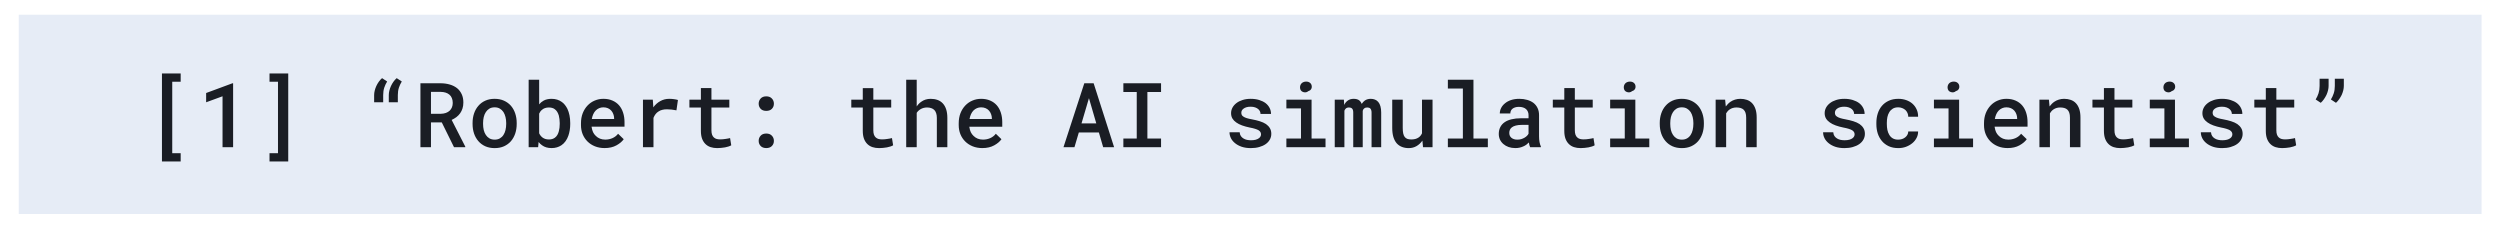
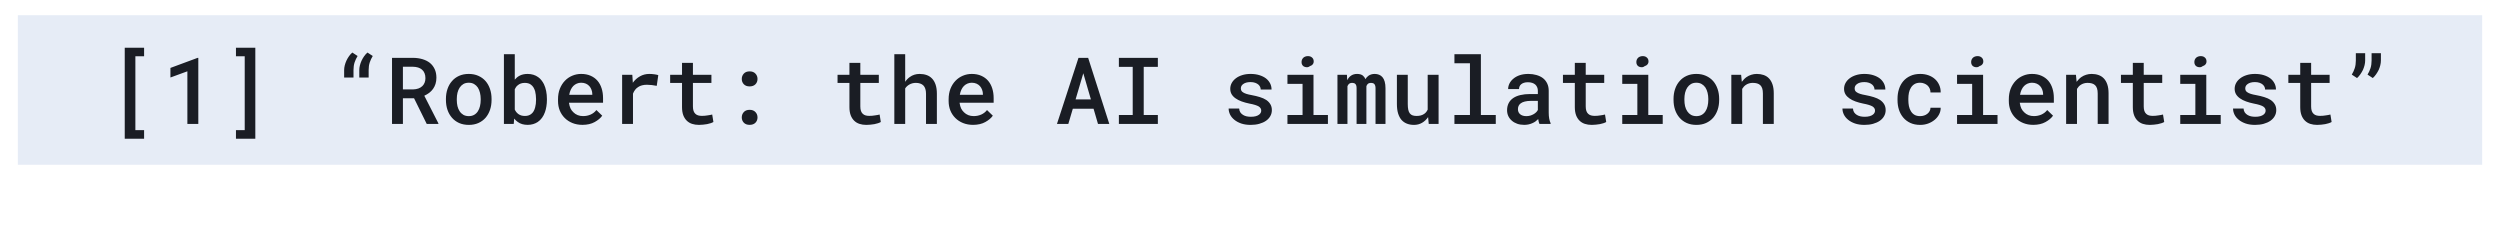
- <svg xmlns="http://www.w3.org/2000/svg" version="1.1" viewBox="0.0 0.0 1074.698 100.0" fill="none" stroke="none" stroke-linecap="square" stroke-miterlimit="10">
+ <svg xmlns="http://www.w3.org/2000/svg" version="1.1" viewBox="0.0 0.0 1039.31 100.0" fill="none" stroke="none" stroke-linecap="square" stroke-miterlimit="10">
  <clipPath id="p.0">
-     <path d="m0 0l1074.698 0l0 100.0l-1074.698 0l0 -100.0z" clip-rule="nonzero" />
+     <path d="m0 0l1039.31 0l0 100.0l-1039.31 0l0 -100.0z" clip-rule="nonzero" />
  </clipPath>
  <g clip-path="url(#p.0)">
-     <path fill="#000000" fill-opacity="0.0" d="m0 0l1074.698 0l0 100.0l-1074.698 0z" fill-rule="evenodd" />
-     <path fill="#e6ecf6" d="m8.066 6.325l1058.709 0l0 85.669l-1058.709 0z" fill-rule="evenodd" />
-     <path fill="#1a1d24" d="m77.668 35.139l0 -3.547l-8.047 0l0 37.828l8.047 0l0 -3.562l-3.625 0l0 -30.719l3.625 0zm22.541 28.141l0 -27.484l-0.281 0l-11.312 4.188l0 3.984l7.047 -2.578l0 21.891l4.547 0zm15.651 -31.688l0 3.547l3.641 0l0 30.719l-3.641 0l0 3.562l8.047 0l0 -37.828l-8.047 0zm44.973 9.281l0 3.094l3.891 0l0 -3.125q0 -1.734 0.453 -3.141q0.469 -1.406 1.25 -2.672l-2.188 -1.438q-0.781 0.656 -1.391 1.531q-0.609 0.859 -1.062 1.828q-0.453 0.984 -0.703 2.0q-0.25 1.0 -0.25 1.922zm6.297 0l0 3.094l3.891 0l0 -3.125q0 -1.734 0.453 -3.141q0.469 -1.406 1.25 -2.672l-2.188 -1.438q-0.781 0.656 -1.391 1.531q-0.609 0.859 -1.062 1.828q-0.453 0.984 -0.703 2.0q-0.25 1.0 -0.25 1.922zm22.776 11.734l5.266 10.672l4.844 0l0 -0.25l-5.859 -11.484q1.125 -0.516 2.047 -1.203q0.922 -0.703 1.594 -1.641q0.656 -0.922 1.016 -2.062q0.375 -1.156 0.375 -2.578q0 -2.047 -0.719 -3.578q-0.719 -1.547 -2.0 -2.594q-1.297 -1.016 -3.094 -1.547q-1.797 -0.531 -3.922 -0.547l-8.719 0l0 27.484l4.531 0l0 -10.672l4.641 0zm-4.641 -3.688l0 -9.422l4.188 0q1.172 0.016 2.109 0.312q0.938 0.297 1.609 0.859q0.719 0.594 1.078 1.5q0.375 0.891 0.375 2.078q0 1.062 -0.344 1.891q-0.344 0.828 -0.938 1.406q-0.688 0.656 -1.656 1.0q-0.969 0.344 -2.188 0.375l-4.234 0zm17.885 3.953l0 0.406q0 2.25 0.641 4.141q0.641 1.875 1.875 3.281q1.203 1.391 2.969 2.188q1.781 0.781 4.031 0.781q2.219 0 3.984 -0.781q1.766 -0.797 2.984 -2.188q1.203 -1.406 1.844 -3.281q0.641 -1.891 0.641 -4.141l0 -0.406q0 -2.219 -0.641 -4.109q-0.641 -1.906 -1.844 -3.297q-1.234 -1.406 -3.0 -2.188q-1.766 -0.797 -4.0 -0.797q-2.25 0 -4.016 0.797q-1.75 0.781 -2.953 2.188q-1.234 1.391 -1.875 3.297q-0.641 1.891 -0.641 4.109zm4.516 0.406l0 -0.406q0 -1.328 0.281 -2.547q0.297 -1.234 0.922 -2.172q0.609 -0.922 1.531 -1.469q0.938 -0.547 2.234 -0.547q1.297 0 2.219 0.547q0.938 0.547 1.562 1.469q0.594 0.938 0.891 2.172q0.297 1.219 0.297 2.547l0 0.406q0 1.375 -0.297 2.609q-0.281 1.219 -0.891 2.141q-0.594 0.922 -1.547 1.469q-0.938 0.531 -2.203 0.531q-1.297 0 -2.25 -0.531q-0.938 -0.547 -1.547 -1.469q-0.625 -0.922 -0.922 -2.141q-0.281 -1.234 -0.281 -2.609zm37.463 0l0 -0.406q0 -1.734 -0.312 -3.281q-0.312 -1.547 -0.906 -2.812q-0.453 -0.906 -1.062 -1.672q-0.594 -0.766 -1.344 -1.281q-0.891 -0.656 -2.0 -1.0q-1.094 -0.344 -2.422 -0.344q-1.0 0 -1.859 0.203q-0.859 0.188 -1.562 0.594q-0.547 0.297 -1.031 0.703q-0.469 0.391 -0.859 0.875l0 -10.578l-4.516 0l0 29.0l4.078 0l0.203 -2.234q0.344 0.422 0.703 0.781q0.375 0.344 0.797 0.641q0.812 0.594 1.828 0.891q1.016 0.297 2.266 0.297q1.219 0 2.266 -0.312q1.047 -0.312 1.906 -0.875q1.047 -0.703 1.797 -1.75q0.766 -1.062 1.219 -2.359q0.391 -1.094 0.594 -2.375q0.219 -1.297 0.219 -2.703zm-4.516 -0.406l0 0.406q0 0.844 -0.094 1.641q-0.094 0.797 -0.281 1.469q-0.219 0.906 -0.656 1.641q-0.422 0.719 -1.078 1.188q-0.484 0.344 -1.109 0.547q-0.625 0.188 -1.406 0.188q-0.844 0 -1.531 -0.203q-0.688 -0.219 -1.219 -0.609q-0.469 -0.359 -0.844 -0.812q-0.359 -0.469 -0.625 -1.031l0 -8.453q0.219 -0.5 0.531 -0.922q0.312 -0.422 0.719 -0.734q0.547 -0.484 1.281 -0.734q0.734 -0.25 1.656 -0.25q0.75 0 1.359 0.172q0.609 0.156 1.078 0.5q0.719 0.5 1.141 1.203q0.422 0.703 0.688 1.578q0.188 0.719 0.281 1.547q0.109 0.812 0.109 1.672zm19.291 10.781q2.984 0 5.094 -1.172q2.109 -1.172 3.125 -2.641l-2.422 -2.344q-0.938 1.219 -2.391 1.875q-1.453 0.641 -3.141 0.641q-1.219 0 -2.25 -0.406q-1.031 -0.422 -1.781 -1.172q-0.766 -0.719 -1.203 -1.625q-0.422 -0.906 -0.625 -2.25l0 -0.094l14.156 0l0 -1.953q0 -2.188 -0.594 -4.031q-0.578 -1.844 -1.734 -3.188q-1.156 -1.328 -2.859 -2.062q-1.688 -0.75 -3.906 -0.75q-1.969 0 -3.719 0.75q-1.75 0.734 -3.062 2.109q-1.328 1.391 -2.094 3.328q-0.75 1.938 -0.75 4.344l0 0.766q0 2.094 0.719 3.906q0.734 1.797 2.078 3.125q1.344 1.344 3.219 2.094q1.875 0.75 4.141 0.75zm-0.547 -17.516q1.141 0 2.0 0.391q0.859 0.391 1.422 1.031q0.578 0.656 0.891 1.531q0.328 0.875 0.328 1.766l0 0.297l-9.594 0q0.203 -1.156 0.625 -2.078q0.438 -0.938 1.078 -1.594q0.656 -0.641 1.469 -0.984q0.828 -0.359 1.781 -0.359zm28.338 -3.656q-2.109 0 -3.859 0.984q-1.75 0.969 -3.0 2.688l-0.016 -0.469l-0.188 -2.828l-4.234 0l0 20.422l4.516 0l0 -12.609q0.359 -0.906 0.891 -1.594q0.531 -0.703 1.281 -1.156q0.703 -0.484 1.609 -0.703q0.906 -0.234 2.031 -0.234q1.0 0 2.016 0.125q1.016 0.109 2.047 0.328l0.641 -4.453q-0.578 -0.203 -1.609 -0.344q-1.031 -0.156 -2.125 -0.156zm18.135 -4.609l-4.531 0l0 4.984l-4.938 0l0 3.375l4.938 0l0 10.047q0 1.953 0.516 3.359q0.531 1.391 1.453 2.281q0.922 0.906 2.203 1.328q1.297 0.422 2.859 0.422q0.844 0 1.703 -0.094q0.859 -0.078 1.656 -0.219q0.781 -0.156 1.469 -0.375q0.688 -0.219 1.188 -0.516l-0.5 -3.109q-0.328 0.078 -0.828 0.188q-0.5 0.094 -1.078 0.172q-0.578 0.094 -1.203 0.156q-0.625 0.047 -1.203 0.047q-0.812 0 -1.5 -0.188q-0.672 -0.188 -1.156 -0.641q-0.5 -0.438 -0.781 -1.203q-0.266 -0.766 -0.266 -1.891l0 -9.766l7.688 0l0 -3.375l-7.688 0l0 -4.984zm20.307 22.688q0 1.297 0.859 2.203q0.859 0.891 2.406 0.891q1.531 0 2.406 -0.875q0.875 -0.891 0.875 -2.219q0 -1.328 -0.875 -2.234q-0.859 -0.922 -2.406 -0.922q-1.578 0 -2.422 0.938q-0.844 0.922 -0.844 2.219zm0 -15.984q0 1.297 0.859 2.203q0.859 0.891 2.406 0.891q1.531 0 2.406 -0.875q0.875 -0.891 0.875 -2.219q0 -1.328 -0.875 -2.234q-0.859 -0.922 -2.406 -0.922q-1.578 0 -2.422 0.938q-0.844 0.922 -0.844 2.219zm49.286 -6.703l-4.531 0l0 4.984l-4.938 0l0 3.375l4.938 0l0 10.047q0 1.953 0.516 3.359q0.531 1.391 1.453 2.281q0.922 0.906 2.203 1.328q1.297 0.422 2.859 0.422q0.844 0 1.703 -0.094q0.859 -0.078 1.656 -0.219q0.781 -0.156 1.469 -0.375q0.688 -0.219 1.188 -0.516l-0.5 -3.109q-0.328 0.078 -0.828 0.188q-0.5 0.094 -1.078 0.172q-0.578 0.094 -1.203 0.156q-0.625 0.047 -1.203 0.047q-0.812 0 -1.5 -0.188q-0.672 -0.188 -1.156 -0.641q-0.5 -0.438 -0.781 -1.203q-0.266 -0.766 -0.266 -1.891l0 -9.766l7.688 0l0 -3.375l-7.688 0l0 -4.984zm18.651 7.891l0 -11.484l-4.516 0l0 29.0l4.516 0l0 -14.781q0.312 -0.484 0.734 -0.875q0.438 -0.406 0.922 -0.688q0.594 -0.359 1.297 -0.547q0.703 -0.188 1.5 -0.188q1.016 0 1.797 0.281q0.797 0.266 1.344 0.828q0.516 0.531 0.781 1.391q0.281 0.844 0.281 1.969l0 12.609l4.516 0l0 -12.578q0 -2.156 -0.516 -3.719q-0.516 -1.562 -1.469 -2.562q-0.938 -1.0 -2.266 -1.469q-1.328 -0.469 -2.938 -0.469q-1.156 0 -2.188 0.328q-1.016 0.328 -1.875 0.953q-0.547 0.375 -1.047 0.891q-0.484 0.5 -0.875 1.109zm28.213 17.891q2.984 0 5.094 -1.172q2.109 -1.172 3.125 -2.641l-2.422 -2.344q-0.938 1.219 -2.391 1.875q-1.453 0.641 -3.141 0.641q-1.219 0 -2.25 -0.406q-1.031 -0.422 -1.781 -1.172q-0.766 -0.719 -1.203 -1.625q-0.422 -0.906 -0.625 -2.25l0 -0.094l14.156 0l0 -1.953q0 -2.188 -0.594 -4.031q-0.578 -1.844 -1.734 -3.188q-1.156 -1.328 -2.859 -2.062q-1.688 -0.75 -3.906 -0.75q-1.969 0 -3.719 0.75q-1.75 0.734 -3.062 2.109q-1.328 1.391 -2.094 3.328q-0.75 1.938 -0.75 4.344l0 0.766q0 2.094 0.719 3.906q0.734 1.797 2.078 3.125q1.344 1.344 3.219 2.094q1.875 0.75 4.141 0.75zm-0.547 -17.516q1.141 0 2.0 0.391q0.859 0.391 1.422 1.031q0.578 0.656 0.891 1.531q0.328 0.875 0.328 1.766l0 0.297l-9.594 0q0.203 -1.156 0.625 -2.078q0.438 -0.938 1.078 -1.594q0.656 -0.641 1.469 -0.984q0.828 -0.359 1.781 -0.359zm50.645 10.812l1.844 6.328l4.703 0l-8.797 -27.484l-4.016 0l-8.953 27.484l4.719 0l1.875 -6.328l8.625 0zm-7.469 -3.891l3.203 -10.859l3.156 10.859l-6.359 0zm17.994 -17.266l0 3.766l5.75 0l0 19.984l-5.75 0l0 3.734l16.203 0l0 -3.734l-5.875 0l0 -19.984l5.875 0l0 -3.766l-16.203 0zm59.176 21.953q0 0.484 -0.219 0.891q-0.203 0.406 -0.641 0.75q-0.531 0.422 -1.406 0.672q-0.875 0.234 -2.047 0.234q-0.875 0 -1.734 -0.172q-0.844 -0.188 -1.5 -0.594q-0.672 -0.406 -1.125 -1.047q-0.438 -0.656 -0.5 -1.609l-4.375 0q0 1.266 0.594 2.5q0.609 1.219 1.781 2.172q1.156 0.953 2.859 1.547q1.719 0.578 3.922 0.578q1.984 0 3.594 -0.453q1.625 -0.453 2.797 -1.266q1.156 -0.812 1.781 -1.938q0.641 -1.125 0.641 -2.484q0 -1.406 -0.609 -2.422q-0.594 -1.016 -1.688 -1.781q-1.094 -0.719 -2.656 -1.203q-1.547 -0.484 -3.406 -0.828q-1.344 -0.234 -2.219 -0.516q-0.875 -0.281 -1.375 -0.625q-0.531 -0.312 -0.734 -0.734q-0.203 -0.422 -0.203 -0.953q0 -0.516 0.234 -0.969q0.25 -0.469 0.75 -0.812q0.484 -0.375 1.25 -0.594q0.766 -0.219 1.781 -0.219q1.109 0 1.938 0.297q0.844 0.297 1.375 0.781q0.453 0.422 0.688 0.938q0.234 0.516 0.234 1.078l4.516 0q0 -1.375 -0.609 -2.562q-0.609 -1.188 -1.719 -2.062q-1.141 -0.859 -2.766 -1.359q-1.609 -0.5 -3.656 -0.5q-1.906 0 -3.469 0.5q-1.547 0.484 -2.641 1.328q-1.109 0.844 -1.719 1.969q-0.594 1.125 -0.594 2.375q0 1.297 0.578 2.281q0.594 0.984 1.641 1.703q1.047 0.75 2.516 1.281q1.469 0.531 3.234 0.891q1.422 0.266 2.359 0.562q0.953 0.297 1.531 0.641q0.547 0.375 0.781 0.797q0.234 0.406 0.234 0.938zm10.901 -14.891l0 3.75l6.281 0l0 12.938l-6.281 0l0 3.734l16.828 0l0 -3.734l-6.0 0l0 -16.688l-10.828 0zm5.859 -5.281q0 0.719 0.344 1.25q0.359 0.531 1.047 0.75q0.656 0.203 1.203 0.094q0.547 -0.109 0.938 -0.469q0.797 -0.219 1.203 -0.828q0.422 -0.609 0.297 -1.438q-0.094 -0.812 -0.734 -1.328q-0.625 -0.531 -1.656 -0.531q-0.594 0 -1.078 0.188q-0.484 0.172 -0.828 0.5q-0.344 0.328 -0.547 0.797q-0.188 0.469 -0.188 1.016zm18.869 5.281l-3.938 0l0 20.422l4.156 0l0 -15.688q0.109 -0.281 0.25 -0.5q0.141 -0.234 0.328 -0.406q0.25 -0.25 0.594 -0.359q0.359 -0.125 0.812 -0.125q0.406 0 0.734 0.109q0.344 0.109 0.578 0.359q0.25 0.25 0.375 0.672q0.125 0.422 0.125 1.031l0 14.906l4.078 0l0 -15.156q0 -0.188 0 -0.281q0 -0.109 0 -0.188q0.078 -0.328 0.219 -0.578q0.156 -0.25 0.375 -0.438q0.25 -0.219 0.562 -0.328q0.328 -0.109 0.766 -0.109q0.422 0 0.766 0.109q0.344 0.109 0.594 0.359q0.25 0.266 0.375 0.688q0.141 0.422 0.141 1.031l0 14.891l4.141 0l0 -14.859q0 -1.594 -0.328 -2.734q-0.328 -1.156 -0.938 -1.859q-0.594 -0.688 -1.422 -1.016q-0.812 -0.328 -1.797 -0.328q-0.75 0 -1.391 0.188q-0.625 0.188 -1.141 0.531q-0.391 0.266 -0.734 0.641q-0.344 0.375 -0.609 0.812q-0.188 -0.484 -0.453 -0.844q-0.266 -0.375 -0.594 -0.641q-0.438 -0.344 -1.047 -0.516q-0.609 -0.172 -1.359 -0.172q-1.453 0 -2.484 0.703q-1.031 0.688 -1.609 1.922l-0.125 -2.25zm34.01 20.422l4.094 0l0 -20.422l-4.531 0l0 14.453q-0.266 0.578 -0.641 1.047q-0.375 0.453 -0.875 0.781q-0.578 0.391 -1.359 0.609q-0.766 0.203 -1.75 0.203q-0.938 0 -1.641 -0.234q-0.703 -0.25 -1.156 -0.828q-0.453 -0.578 -0.656 -1.531q-0.203 -0.953 -0.203 -2.359l0 -12.141l-4.516 0l0 12.094q0 2.312 0.5 3.969q0.516 1.641 1.438 2.703q0.953 1.047 2.266 1.547q1.312 0.5 2.891 0.5q1.859 0 3.344 -0.859q1.484 -0.859 2.531 -2.375l0.266 2.844zm10.682 -29.0l0 3.766l6.453 0l0 21.5l-6.453 0l0 3.734l17.188 0l0 -3.734l-6.188 0l0 -25.266l-11.0 0zm35.369 29.0l4.609 0l0 -0.328q-0.375 -0.781 -0.578 -1.891q-0.203 -1.109 -0.203 -2.484l0 -9.078q0 -1.734 -0.641 -3.062q-0.641 -1.328 -1.766 -2.203q-1.141 -0.859 -2.703 -1.297q-1.547 -0.453 -3.344 -0.453q-2.0 0 -3.562 0.516q-1.547 0.516 -2.609 1.406q-1.094 0.875 -1.672 2.016q-0.562 1.125 -0.578 2.344l4.531 0q0 -0.578 0.219 -1.094q0.219 -0.531 0.672 -0.891q0.453 -0.391 1.141 -0.609q0.688 -0.234 1.609 -0.234q1.031 0 1.812 0.25q0.781 0.25 1.328 0.734q0.5 0.469 0.766 1.109q0.281 0.641 0.281 1.438l0 1.375l-3.281 0q-2.203 0 -3.953 0.422q-1.75 0.406 -2.938 1.203q-1.281 0.844 -1.953 2.141q-0.672 1.297 -0.672 2.969q0 1.312 0.516 2.438q0.531 1.109 1.469 1.906q0.922 0.812 2.234 1.281q1.312 0.453 2.906 0.453q0.984 0 1.828 -0.188q0.844 -0.188 1.594 -0.531q0.734 -0.312 1.328 -0.75q0.594 -0.453 1.062 -0.938q0.094 0.578 0.219 1.125q0.125 0.531 0.328 0.906zm-5.5 -3.25q-0.859 0 -1.5 -0.219q-0.641 -0.219 -1.078 -0.594q-0.438 -0.375 -0.672 -0.906q-0.219 -0.547 -0.219 -1.172q0 -0.75 0.266 -1.344q0.281 -0.609 0.844 -1.047q0.656 -0.516 1.719 -0.781q1.078 -0.281 2.547 -0.281l2.906 0l0 3.781q-0.234 0.484 -0.688 0.938q-0.453 0.453 -1.078 0.812q-0.625 0.359 -1.391 0.594q-0.766 0.219 -1.656 0.219zm24.713 -22.156l-4.531 0l0 4.984l-4.938 0l0 3.375l4.938 0l0 10.047q0 1.953 0.516 3.359q0.531 1.391 1.453 2.281q0.922 0.906 2.203 1.328q1.297 0.422 2.859 0.422q0.844 0 1.703 -0.094q0.859 -0.078 1.656 -0.219q0.781 -0.156 1.469 -0.375q0.688 -0.219 1.188 -0.516l-0.5 -3.109q-0.328 0.078 -0.828 0.188q-0.5 0.094 -1.078 0.172q-0.578 0.094 -1.203 0.156q-0.625 0.047 -1.203 0.047q-0.812 0 -1.5 -0.188q-0.672 -0.188 -1.156 -0.641q-0.5 -0.438 -0.781 -1.203q-0.266 -0.766 -0.266 -1.891l0 -9.766l7.688 0l0 -3.375l-7.688 0l0 -4.984zm15.182 4.984l0 3.75l6.281 0l0 12.938l-6.281 0l0 3.734l16.828 0l0 -3.734l-6.0 0l0 -16.688l-10.828 0zm5.859 -5.281q0 0.719 0.344 1.25q0.359 0.531 1.047 0.75q0.656 0.203 1.203 0.094q0.547 -0.109 0.938 -0.469q0.797 -0.219 1.203 -0.828q0.422 -0.609 0.297 -1.438q-0.094 -0.812 -0.734 -1.328q-0.625 -0.531 -1.656 -0.531q-0.594 0 -1.078 0.188q-0.484 0.172 -0.828 0.5q-0.344 0.328 -0.547 0.797q-0.188 0.469 -0.188 1.016zm15.463 15.297l0 0.406q0 2.25 0.641 4.141q0.641 1.875 1.875 3.281q1.203 1.391 2.969 2.188q1.781 0.781 4.031 0.781q2.219 0 3.984 -0.781q1.766 -0.797 2.984 -2.188q1.203 -1.406 1.844 -3.281q0.641 -1.891 0.641 -4.141l0 -0.406q0 -2.219 -0.641 -4.109q-0.641 -1.906 -1.844 -3.297q-1.234 -1.406 -3.0 -2.188q-1.766 -0.797 -4.0 -0.797q-2.25 0 -4.016 0.797q-1.75 0.781 -2.953 2.188q-1.234 1.391 -1.875 3.297q-0.641 1.891 -0.641 4.109zm4.516 0.406l0 -0.406q0 -1.328 0.281 -2.547q0.297 -1.234 0.922 -2.172q0.609 -0.922 1.531 -1.469q0.938 -0.547 2.234 -0.547q1.297 0 2.219 0.547q0.938 0.547 1.562 1.469q0.594 0.938 0.891 2.172q0.297 1.219 0.297 2.547l0 0.406q0 1.375 -0.297 2.609q-0.281 1.219 -0.891 2.141q-0.594 0.922 -1.547 1.469q-0.938 0.531 -2.203 0.531q-1.297 0 -2.25 -0.531q-0.938 -0.547 -1.547 -1.469q-0.625 -0.922 -0.922 -2.141q-0.281 -1.234 -0.281 -2.609zm19.51 10.0l4.516 0l0 -14.578q0.297 -0.5 0.688 -0.938q0.406 -0.438 0.859 -0.734q0.578 -0.391 1.297 -0.609q0.719 -0.219 1.547 -0.219q1.0 0 1.781 0.219q0.781 0.219 1.328 0.719q0.547 0.516 0.828 1.359q0.281 0.844 0.281 2.109l0 12.672l4.516 0l0 -12.734q0 -2.156 -0.516 -3.672q-0.516 -1.531 -1.438 -2.5q-0.922 -0.984 -2.234 -1.438q-1.297 -0.453 -2.859 -0.453q-1.188 0 -2.266 0.344q-1.078 0.328 -1.984 0.953q-0.562 0.391 -1.062 0.906q-0.5 0.5 -0.922 1.078l-0.281 -2.906l-4.078 0l0 20.422zm59.739 -5.531q0 0.484 -0.219 0.891q-0.203 0.406 -0.641 0.75q-0.531 0.422 -1.406 0.672q-0.875 0.234 -2.047 0.234q-0.875 0 -1.734 -0.172q-0.844 -0.188 -1.5 -0.594q-0.672 -0.406 -1.125 -1.047q-0.438 -0.656 -0.5 -1.609l-4.375 0q0 1.266 0.594 2.5q0.609 1.219 1.781 2.172q1.156 0.953 2.859 1.547q1.719 0.578 3.922 0.578q1.984 0 3.594 -0.453q1.625 -0.453 2.797 -1.266q1.156 -0.812 1.781 -1.938q0.641 -1.125 0.641 -2.484q0 -1.406 -0.609 -2.422q-0.594 -1.016 -1.688 -1.781q-1.094 -0.719 -2.656 -1.203q-1.547 -0.484 -3.406 -0.828q-1.344 -0.234 -2.219 -0.516q-0.875 -0.281 -1.375 -0.625q-0.531 -0.312 -0.734 -0.734q-0.203 -0.422 -0.203 -0.953q0 -0.516 0.234 -0.969q0.25 -0.469 0.75 -0.812q0.484 -0.375 1.25 -0.594q0.766 -0.219 1.781 -0.219q1.109 0 1.938 0.297q0.844 0.297 1.375 0.781q0.453 0.422 0.688 0.938q0.234 0.516 0.234 1.078l4.516 0q0 -1.375 -0.609 -2.562q-0.609 -1.188 -1.719 -2.062q-1.141 -0.859 -2.766 -1.359q-1.609 -0.5 -3.656 -0.5q-1.906 0 -3.469 0.5q-1.547 0.484 -2.641 1.328q-1.109 0.844 -1.719 1.969q-0.594 1.125 -0.594 2.375q0 1.297 0.578 2.281q0.594 0.984 1.641 1.703q1.047 0.75 2.516 1.281q1.469 0.531 3.234 0.891q1.422 0.266 2.359 0.562q0.953 0.297 1.531 0.641q0.547 0.375 0.781 0.797q0.234 0.406 0.234 0.938zm18.744 2.281q-1.406 0 -2.359 -0.562q-0.938 -0.562 -1.484 -1.516q-0.562 -0.906 -0.812 -2.094q-0.234 -1.203 -0.234 -2.453l0 -0.656q0 -1.234 0.234 -2.422q0.25 -1.188 0.828 -2.109q0.547 -0.922 1.484 -1.5q0.938 -0.578 2.344 -0.578q0.922 0 1.719 0.328q0.812 0.312 1.406 0.859q0.562 0.547 0.875 1.281q0.312 0.734 0.312 1.578l4.234 0q0.031 -1.703 -0.609 -3.109q-0.625 -1.422 -1.766 -2.453q-1.125 -1.016 -2.703 -1.578q-1.578 -0.562 -3.422 -0.562q-2.344 0 -4.109 0.828q-1.766 0.812 -2.953 2.203q-1.188 1.406 -1.781 3.281q-0.594 1.859 -0.594 3.953l0 0.656q0 2.125 0.594 3.984q0.609 1.844 1.797 3.25q1.172 1.391 2.938 2.219q1.766 0.812 4.125 0.812q1.703 0 3.234 -0.547q1.531 -0.562 2.734 -1.547q1.156 -0.938 1.844 -2.25q0.703 -1.312 0.672 -2.797l-4.234 0q0 0.766 -0.359 1.406q-0.344 0.641 -0.938 1.109q-0.594 0.484 -1.375 0.734q-0.781 0.25 -1.641 0.25zm15.354 -17.172l0 3.75l6.281 0l0 12.938l-6.281 0l0 3.734l16.828 0l0 -3.734l-6.0 0l0 -16.688l-10.828 0zm5.859 -5.281q0 0.719 0.344 1.25q0.359 0.531 1.047 0.75q0.656 0.203 1.203 0.094q0.547 -0.109 0.938 -0.469q0.797 -0.219 1.203 -0.828q0.422 -0.609 0.297 -1.438q-0.094 -0.812 -0.734 -1.328q-0.625 -0.531 -1.656 -0.531q-0.594 0 -1.078 0.188q-0.484 0.172 -0.828 0.5q-0.344 0.328 -0.547 0.797q-0.188 0.469 -0.188 1.016zm25.823 26.078q2.984 0 5.094 -1.172q2.109 -1.172 3.125 -2.641l-2.422 -2.344q-0.938 1.219 -2.391 1.875q-1.453 0.641 -3.141 0.641q-1.219 0 -2.25 -0.406q-1.031 -0.422 -1.781 -1.172q-0.766 -0.719 -1.203 -1.625q-0.422 -0.906 -0.625 -2.25l0 -0.094l14.156 0l0 -1.953q0 -2.188 -0.594 -4.031q-0.578 -1.844 -1.734 -3.188q-1.156 -1.328 -2.859 -2.062q-1.688 -0.75 -3.906 -0.75q-1.969 0 -3.719 0.75q-1.75 0.734 -3.062 2.109q-1.328 1.391 -2.094 3.328q-0.75 1.938 -0.75 4.344l0 0.766q0 2.094 0.719 3.906q0.734 1.797 2.078 3.125q1.344 1.344 3.219 2.094q1.875 0.75 4.141 0.75zm-0.547 -17.516q1.141 0 2.0 0.391q0.859 0.391 1.422 1.031q0.578 0.656 0.891 1.531q0.328 0.875 0.328 1.766l0 0.297l-9.594 0q0.203 -1.156 0.625 -2.078q0.438 -0.938 1.078 -1.594q0.656 -0.641 1.469 -0.984q0.828 -0.359 1.781 -0.359zm14.213 17.141l4.516 0l0 -14.578q0.297 -0.5 0.688 -0.938q0.406 -0.438 0.859 -0.734q0.578 -0.391 1.297 -0.609q0.719 -0.219 1.547 -0.219q1.0 0 1.781 0.219q0.781 0.219 1.328 0.719q0.547 0.516 0.828 1.359q0.281 0.844 0.281 2.109l0 12.672l4.516 0l0 -12.734q0 -2.156 -0.516 -3.672q-0.516 -1.531 -1.438 -2.5q-0.922 -0.984 -2.234 -1.438q-1.297 -0.453 -2.859 -0.453q-1.188 0 -2.266 0.344q-1.078 0.328 -1.984 0.953q-0.562 0.391 -1.062 0.906q-0.5 0.5 -0.922 1.078l-0.281 -2.906l-4.078 0l0 20.422zm32.26 -25.406l-4.531 0l0 4.984l-4.938 0l0 3.375l4.938 0l0 10.047q0 1.953 0.516 3.359q0.531 1.391 1.453 2.281q0.922 0.906 2.203 1.328q1.297 0.422 2.859 0.422q0.844 0 1.703 -0.094q0.859 -0.078 1.656 -0.219q0.781 -0.156 1.469 -0.375q0.688 -0.219 1.188 -0.516l-0.5 -3.109q-0.328 0.078 -0.828 0.188q-0.5 0.094 -1.078 0.172q-0.578 0.094 -1.203 0.156q-0.625 0.047 -1.203 0.047q-0.812 0 -1.5 -0.188q-0.672 -0.188 -1.156 -0.641q-0.5 -0.438 -0.781 -1.203q-0.266 -0.766 -0.266 -1.891l0 -9.766l7.688 0l0 -3.375l-7.688 0l0 -4.984zm15.182 4.984l0 3.75l6.281 0l0 12.938l-6.281 0l0 3.734l16.828 0l0 -3.734l-6.0 0l0 -16.688l-10.828 0zm5.859 -5.281q0 0.719 0.344 1.25q0.359 0.531 1.047 0.75q0.656 0.203 1.203 0.094q0.547 -0.109 0.938 -0.469q0.797 -0.219 1.203 -0.828q0.422 -0.609 0.297 -1.438q-0.094 -0.812 -0.734 -1.328q-0.625 -0.531 -1.656 -0.531q-0.594 0 -1.078 0.188q-0.484 0.172 -0.828 0.5q-0.344 0.328 -0.547 0.797q-0.188 0.469 -0.188 1.016zm29.635 20.172q0 0.484 -0.219 0.891q-0.203 0.406 -0.641 0.75q-0.531 0.422 -1.406 0.672q-0.875 0.234 -2.047 0.234q-0.875 0 -1.734 -0.172q-0.844 -0.188 -1.5 -0.594q-0.672 -0.406 -1.125 -1.047q-0.438 -0.656 -0.5 -1.609l-4.375 0q0 1.266 0.594 2.5q0.609 1.219 1.781 2.172q1.156 0.953 2.859 1.547q1.719 0.578 3.922 0.578q1.984 0 3.594 -0.453q1.625 -0.453 2.797 -1.266q1.156 -0.812 1.781 -1.938q0.641 -1.125 0.641 -2.484q0 -1.406 -0.609 -2.422q-0.594 -1.016 -1.688 -1.781q-1.094 -0.719 -2.656 -1.203q-1.547 -0.484 -3.406 -0.828q-1.344 -0.234 -2.219 -0.516q-0.875 -0.281 -1.375 -0.625q-0.531 -0.312 -0.734 -0.734q-0.203 -0.422 -0.203 -0.953q0 -0.516 0.234 -0.969q0.25 -0.469 0.75 -0.812q0.484 -0.375 1.25 -0.594q0.766 -0.219 1.781 -0.219q1.109 0 1.938 0.297q0.844 0.297 1.375 0.781q0.453 0.422 0.688 0.938q0.234 0.516 0.234 1.078l4.516 0q0 -1.375 -0.609 -2.562q-0.609 -1.188 -1.719 -2.062q-1.141 -0.859 -2.766 -1.359q-1.609 -0.5 -3.656 -0.5q-1.906 0 -3.469 0.5q-1.547 0.484 -2.641 1.328q-1.109 0.844 -1.719 1.969q-0.594 1.125 -0.594 2.375q0 1.297 0.578 2.281q0.594 0.984 1.641 1.703q1.047 0.75 2.516 1.281q1.469 0.531 3.234 0.891q1.422 0.266 2.359 0.562q0.953 0.297 1.531 0.641q0.547 0.375 0.781 0.797q0.234 0.406 0.234 0.938zm18.916 -19.875l-4.531 0l0 4.984l-4.938 0l0 3.375l4.938 0l0 10.047q0 1.953 0.516 3.359q0.531 1.391 1.453 2.281q0.922 0.906 2.203 1.328q1.297 0.422 2.859 0.422q0.844 0 1.703 -0.094q0.859 -0.078 1.656 -0.219q0.781 -0.156 1.469 -0.375q0.688 -0.219 1.188 -0.516l-0.5 -3.109q-0.328 0.078 -0.828 0.188q-0.5 0.094 -1.078 0.172q-0.578 0.094 -1.203 0.156q-0.625 0.047 -1.203 0.047q-0.812 0 -1.5 -0.188q-0.672 -0.188 -1.156 -0.641q-0.5 -0.438 -0.781 -1.203q-0.266 -0.766 -0.266 -1.891l0 -9.766l7.688 0l0 -3.375l-7.688 0l0 -4.984zm22.463 -0.969l0 -3.047l-3.875 0l0 3.078q0 1.75 -0.453 3.156q-0.453 1.406 -1.234 2.672l2.188 1.438q0.75 -0.672 1.359 -1.547q0.609 -0.875 1.094 -1.844q0.422 -0.953 0.672 -1.953q0.25 -1.016 0.25 -1.953zm6.547 0l0 -3.047l-3.875 0l0 3.078q0 1.75 -0.453 3.156q-0.453 1.406 -1.234 2.672l2.188 1.438q0.75 -0.672 1.359 -1.547q0.609 -0.875 1.094 -1.844q0.422 -0.953 0.672 -1.953q0.25 -1.016 0.25 -1.953z" fill-rule="nonzero" />
+     <path fill="#000000" fill-opacity="0.0" d="m0 0l1039.31 0l0 100.0l-1039.31 0z" fill-rule="evenodd" />
+     <path fill="#e6ecf6" d="m7.419 6.325l1024.473 0l0 62.173l-1024.473 0z" fill-rule="evenodd" />
+     <path fill="#1a1d24" d="m59.903 23.391l0 -3.547l-8.047 0l0 37.828l8.047 0l0 -3.562l-3.625 0l0 -30.719l3.625 0zm22.541 28.141l0 -27.484l-0.281 0l-11.312 4.188l0 3.984l7.047 -2.578l0 21.891l4.547 0zm15.651 -31.688l0 3.547l3.641 0l0 30.719l-3.641 0l0 3.562l8.047 0l0 -37.828l-8.047 0zm44.973 9.281l0 3.094l3.891 0l0 -3.125q0 -1.734 0.453 -3.141q0.469 -1.406 1.25 -2.672l-2.188 -1.438q-0.781 0.656 -1.391 1.531q-0.609 0.859 -1.062 1.828q-0.453 0.984 -0.703 2.0q-0.25 1.0 -0.25 1.922zm6.297 0l0 3.094l3.891 0l0 -3.125q0 -1.734 0.453 -3.141q0.469 -1.406 1.25 -2.672l-2.188 -1.438q-0.781 0.656 -1.391 1.531q-0.609 0.859 -1.062 1.828q-0.453 0.984 -0.703 2.0q-0.25 1.0 -0.25 1.922zm22.776 11.734l5.266 10.672l4.844 0l0 -0.25l-5.859 -11.484q1.125 -0.516 2.047 -1.203q0.922 -0.703 1.594 -1.641q0.656 -0.922 1.016 -2.062q0.375 -1.156 0.375 -2.578q0 -2.047 -0.719 -3.578q-0.719 -1.547 -2.0 -2.594q-1.297 -1.016 -3.094 -1.547q-1.797 -0.531 -3.922 -0.547l-8.719 0l0 27.484l4.531 0l0 -10.672l4.641 0zm-4.641 -3.688l0 -9.422l4.188 0q1.172 0.016 2.109 0.312q0.938 0.297 1.609 0.859q0.719 0.594 1.078 1.5q0.375 0.891 0.375 2.078q0 1.062 -0.344 1.891q-0.344 0.828 -0.938 1.406q-0.688 0.656 -1.656 1.0q-0.969 0.344 -2.188 0.375l-4.234 0zm17.885 3.953l0 0.406q0 2.25 0.641 4.141q0.641 1.875 1.875 3.281q1.203 1.391 2.969 2.188q1.781 0.781 4.031 0.781q2.219 0 3.984 -0.781q1.766 -0.797 2.984 -2.188q1.203 -1.406 1.844 -3.281q0.641 -1.891 0.641 -4.141l0 -0.406q0 -2.219 -0.641 -4.109q-0.641 -1.906 -1.844 -3.297q-1.234 -1.406 -3.0 -2.188q-1.766 -0.797 -4.0 -0.797q-2.25 0 -4.016 0.797q-1.75 0.781 -2.953 2.188q-1.234 1.391 -1.875 3.297q-0.641 1.891 -0.641 4.109zm4.516 0.406l0 -0.406q0 -1.328 0.281 -2.547q0.297 -1.234 0.922 -2.172q0.609 -0.922 1.531 -1.469q0.938 -0.547 2.234 -0.547q1.297 0 2.219 0.547q0.938 0.547 1.562 1.469q0.594 0.938 0.891 2.172q0.297 1.219 0.297 2.547l0 0.406q0 1.375 -0.297 2.609q-0.281 1.219 -0.891 2.141q-0.594 0.922 -1.547 1.469q-0.938 0.531 -2.203 0.531q-1.297 0 -2.25 -0.531q-0.938 -0.547 -1.547 -1.469q-0.625 -0.922 -0.922 -2.141q-0.281 -1.234 -0.281 -2.609zm37.463 0l0 -0.406q0 -1.734 -0.312 -3.281q-0.312 -1.547 -0.906 -2.812q-0.453 -0.906 -1.062 -1.672q-0.594 -0.766 -1.344 -1.281q-0.891 -0.656 -2.0 -1.0q-1.094 -0.344 -2.422 -0.344q-1.0 0 -1.859 0.203q-0.859 0.188 -1.562 0.594q-0.547 0.297 -1.031 0.703q-0.469 0.391 -0.859 0.875l0 -10.578l-4.516 0l0 29.0l4.078 0l0.203 -2.234q0.344 0.422 0.703 0.781q0.375 0.344 0.797 0.641q0.812 0.594 1.828 0.891q1.016 0.297 2.266 0.297q1.219 0 2.266 -0.312q1.047 -0.312 1.906 -0.875q1.047 -0.703 1.797 -1.75q0.766 -1.062 1.219 -2.359q0.391 -1.094 0.594 -2.375q0.219 -1.297 0.219 -2.703zm-4.516 -0.406l0 0.406q0 0.844 -0.094 1.641q-0.094 0.797 -0.281 1.469q-0.219 0.906 -0.656 1.641q-0.422 0.719 -1.078 1.188q-0.484 0.344 -1.109 0.547q-0.625 0.188 -1.406 0.188q-0.844 0 -1.531 -0.203q-0.688 -0.219 -1.219 -0.609q-0.469 -0.359 -0.844 -0.812q-0.359 -0.469 -0.625 -1.031l0 -8.453q0.219 -0.5 0.531 -0.922q0.312 -0.422 0.719 -0.734q0.547 -0.484 1.281 -0.734q0.734 -0.25 1.656 -0.25q0.75 0 1.359 0.172q0.609 0.156 1.078 0.5q0.719 0.5 1.141 1.203q0.422 0.703 0.688 1.578q0.188 0.719 0.281 1.547q0.109 0.812 0.109 1.672zm19.291 10.781q2.984 0 5.094 -1.172q2.109 -1.172 3.125 -2.641l-2.422 -2.344q-0.938 1.219 -2.391 1.875q-1.453 0.641 -3.141 0.641q-1.219 0 -2.25 -0.406q-1.031 -0.422 -1.781 -1.172q-0.766 -0.719 -1.203 -1.625q-0.422 -0.906 -0.625 -2.25l0 -0.094l14.156 0l0 -1.953q0 -2.188 -0.594 -4.031q-0.578 -1.844 -1.734 -3.188q-1.156 -1.328 -2.859 -2.062q-1.688 -0.75 -3.906 -0.75q-1.969 0 -3.719 0.75q-1.75 0.734 -3.062 2.109q-1.328 1.391 -2.094 3.328q-0.75 1.938 -0.75 4.344l0 0.766q0 2.094 0.719 3.906q0.734 1.797 2.078 3.125q1.344 1.344 3.219 2.094q1.875 0.75 4.141 0.75zm-0.547 -17.516q1.141 0 2.0 0.391q0.859 0.391 1.422 1.031q0.578 0.656 0.891 1.531q0.328 0.875 0.328 1.766l0 0.297l-9.594 0q0.203 -1.156 0.625 -2.078q0.438 -0.938 1.078 -1.594q0.656 -0.641 1.469 -0.984q0.828 -0.359 1.781 -0.359zm28.338 -3.656q-2.109 0 -3.859 0.984q-1.75 0.969 -3 2.688l-0.016 -0.469l-0.188 -2.828l-4.234 0l0 20.422l4.516 0l0 -12.609q0.359 -0.906 0.891 -1.594q0.531 -0.703 1.281 -1.156q0.703 -0.484 1.609 -0.703q0.906 -0.234 2.031 -0.234q1.0 0 2.016 0.125q1.016 0.109 2.047 0.328l0.641 -4.453q-0.578 -0.203 -1.609 -0.344q-1.031 -0.156 -2.125 -0.156zm18.135 -4.609l-4.531 0l0 4.984l-4.938 0l0 3.375l4.938 0l0 10.047q0 1.953 0.516 3.359q0.531 1.391 1.453 2.281q0.922 0.906 2.203 1.328q1.297 0.422 2.859 0.422q0.844 0 1.703 -0.094q0.859 -0.078 1.656 -0.219q0.781 -0.156 1.469 -0.375q0.688 -0.219 1.188 -0.516l-0.5 -3.109q-0.328 0.078 -0.828 0.188q-0.5 0.094 -1.078 0.172q-0.578 0.094 -1.203 0.156q-0.625 0.047 -1.203 0.047q-0.812 0 -1.5 -0.188q-0.672 -0.188 -1.156 -0.641q-0.5 -0.438 -0.781 -1.203q-0.266 -0.766 -0.266 -1.891l0 -9.766l7.688 0l0 -3.375l-7.688 0l0 -4.984zm20.307 22.688q0 1.297 0.859 2.203q0.859 0.891 2.406 0.891q1.531 0 2.406 -0.875q0.875 -0.891 0.875 -2.219q0 -1.328 -0.875 -2.234q-0.859 -0.922 -2.406 -0.922q-1.578 0 -2.422 0.938q-0.844 0.922 -0.844 2.219zm0 -15.984q0 1.297 0.859 2.203q0.859 0.891 2.406 0.891q1.531 0 2.406 -0.875q0.875 -0.891 0.875 -2.219q0 -1.328 -0.875 -2.234q-0.859 -0.922 -2.406 -0.922q-1.578 0 -2.422 0.938q-0.844 0.922 -0.844 2.219zm49.286 -6.703l-4.531 0l0 4.984l-4.938 0l0 3.375l4.938 0l0 10.047q0 1.953 0.516 3.359q0.531 1.391 1.453 2.281q0.922 0.906 2.203 1.328q1.297 0.422 2.859 0.422q0.844 0 1.703 -0.094q0.859 -0.078 1.656 -0.219q0.781 -0.156 1.469 -0.375q0.688 -0.219 1.188 -0.516l-0.5 -3.109q-0.328 0.078 -0.828 0.188q-0.5 0.094 -1.078 0.172q-0.578 0.094 -1.203 0.156q-0.625 0.047 -1.203 0.047q-0.812 0 -1.5 -0.188q-0.672 -0.188 -1.156 -0.641q-0.5 -0.438 -0.781 -1.203q-0.266 -0.766 -0.266 -1.891l0 -9.766l7.688 0l0 -3.375l-7.688 0l0 -4.984zm18.651 7.891l0 -11.484l-4.516 0l0 29.0l4.516 0l0 -14.781q0.312 -0.484 0.734 -0.875q0.438 -0.406 0.922 -0.688q0.594 -0.359 1.297 -0.547q0.703 -0.188 1.5 -0.188q1.016 0 1.797 0.281q0.797 0.266 1.344 0.828q0.516 0.531 0.781 1.391q0.281 0.844 0.281 1.969l0 12.609l4.516 0l0 -12.578q0 -2.156 -0.516 -3.719q-0.516 -1.562 -1.469 -2.562q-0.938 -1.0 -2.266 -1.469q-1.328 -0.469 -2.938 -0.469q-1.156 0 -2.188 0.328q-1.016 0.328 -1.875 0.953q-0.547 0.375 -1.047 0.891q-0.484 0.5 -0.875 1.109zm28.213 17.891q2.984 0 5.094 -1.172q2.109 -1.172 3.125 -2.641l-2.422 -2.344q-0.938 1.219 -2.391 1.875q-1.453 0.641 -3.141 0.641q-1.219 0 -2.25 -0.406q-1.031 -0.422 -1.781 -1.172q-0.766 -0.719 -1.203 -1.625q-0.422 -0.906 -0.625 -2.25l0 -0.094l14.156 0l0 -1.953q0 -2.188 -0.594 -4.031q-0.578 -1.844 -1.734 -3.188q-1.156 -1.328 -2.859 -2.062q-1.688 -0.75 -3.906 -0.75q-1.969 0 -3.719 0.75q-1.75 0.734 -3.062 2.109q-1.328 1.391 -2.094 3.328q-0.75 1.938 -0.75 4.344l0 0.766q0 2.094 0.719 3.906q0.734 1.797 2.078 3.125q1.344 1.344 3.219 2.094q1.875 0.75 4.141 0.75zm-0.547 -17.516q1.141 0 2.0 0.391q0.859 0.391 1.422 1.031q0.578 0.656 0.891 1.531q0.328 0.875 0.328 1.766l0 0.297l-9.594 0q0.203 -1.156 0.625 -2.078q0.438 -0.938 1.078 -1.594q0.656 -0.641 1.469 -0.984q0.828 -0.359 1.781 -0.359zm50.645 10.812l1.844 6.328l4.703 0l-8.797 -27.484l-4.016 0l-8.953 27.484l4.719 0l1.875 -6.328l8.625 0zm-7.469 -3.891l3.203 -10.859l3.156 10.859l-6.359 0zm17.994 -17.266l0 3.766l5.75 0l0 19.984l-5.75 0l0 3.734l16.203 0l0 -3.734l-5.875 0l0 -19.984l5.875 0l0 -3.766l-16.203 0zm59.176 21.953q0 0.484 -0.219 0.891q-0.203 0.406 -0.641 0.75q-0.531 0.422 -1.406 0.672q-0.875 0.234 -2.047 0.234q-0.875 0 -1.734 -0.172q-0.844 -0.188 -1.5 -0.594q-0.672 -0.406 -1.125 -1.047q-0.438 -0.656 -0.5 -1.609l-4.375 0q0 1.266 0.594 2.5q0.609 1.219 1.781 2.172q1.156 0.953 2.859 1.547q1.719 0.578 3.922 0.578q1.984 0 3.594 -0.453q1.625 -0.453 2.797 -1.266q1.156 -0.812 1.781 -1.938q0.641 -1.125 0.641 -2.484q0 -1.406 -0.609 -2.422q-0.594 -1.016 -1.688 -1.781q-1.094 -0.719 -2.656 -1.203q-1.547 -0.484 -3.406 -0.828q-1.344 -0.234 -2.219 -0.516q-0.875 -0.281 -1.375 -0.625q-0.531 -0.312 -0.734 -0.734q-0.203 -0.422 -0.203 -0.953q0 -0.516 0.234 -0.969q0.25 -0.469 0.75 -0.812q0.484 -0.375 1.25 -0.594q0.766 -0.219 1.781 -0.219q1.109 0 1.938 0.297q0.844 0.297 1.375 0.781q0.453 0.422 0.688 0.938q0.234 0.516 0.234 1.078l4.516 0q0 -1.375 -0.609 -2.562q-0.609 -1.188 -1.719 -2.062q-1.141 -0.859 -2.766 -1.359q-1.609 -0.5 -3.656 -0.5q-1.906 0 -3.469 0.5q-1.547 0.484 -2.641 1.328q-1.109 0.844 -1.719 1.969q-0.594 1.125 -0.594 2.375q0 1.297 0.578 2.281q0.594 0.984 1.641 1.703q1.047 0.75 2.516 1.281q1.469 0.531 3.234 0.891q1.422 0.266 2.359 0.562q0.953 0.297 1.531 0.641q0.547 0.375 0.781 0.797q0.234 0.406 0.234 0.938zm10.901 -14.891l0 3.75l6.281 0l0 12.938l-6.281 0l0 3.734l16.828 0l0 -3.734l-6.0 0l0 -16.688l-10.828 0zm5.859 -5.281q0 0.719 0.344 1.25q0.359 0.531 1.047 0.75q0.656 0.203 1.203 0.094q0.547 -0.109 0.938 -0.469q0.797 -0.219 1.203 -0.828q0.422 -0.609 0.297 -1.438q-0.094 -0.812 -0.734 -1.328q-0.625 -0.531 -1.656 -0.531q-0.594 0 -1.078 0.188q-0.484 0.172 -0.828 0.5q-0.344 0.328 -0.547 0.797q-0.188 0.469 -0.188 1.016zm18.869 5.281l-3.938 0l0 20.422l4.156 0l0 -15.688q0.109 -0.281 0.25 -0.5q0.141 -0.234 0.328 -0.406q0.25 -0.25 0.594 -0.359q0.359 -0.125 0.812 -0.125q0.406 0 0.734 0.109q0.344 0.109 0.578 0.359q0.25 0.25 0.375 0.672q0.125 0.422 0.125 1.031l0 14.906l4.078 0l0 -15.156q0 -0.188 0 -0.281q0 -0.109 0 -0.188q0.078 -0.328 0.219 -0.578q0.156 -0.25 0.375 -0.438q0.25 -0.219 0.562 -0.328q0.328 -0.109 0.766 -0.109q0.422 0 0.766 0.109q0.344 0.109 0.594 0.359q0.25 0.266 0.375 0.688q0.141 0.422 0.141 1.031l0 14.891l4.141 0l0 -14.859q0 -1.594 -0.328 -2.734q-0.328 -1.156 -0.938 -1.859q-0.594 -0.688 -1.422 -1.016q-0.812 -0.328 -1.797 -0.328q-0.75 0 -1.391 0.188q-0.625 0.188 -1.141 0.531q-0.391 0.266 -0.734 0.641q-0.344 0.375 -0.609 0.812q-0.188 -0.484 -0.453 -0.844q-0.266 -0.375 -0.594 -0.641q-0.438 -0.344 -1.047 -0.516q-0.609 -0.172 -1.359 -0.172q-1.453 0 -2.484 0.703q-1.031 0.688 -1.609 1.922l-0.125 -2.25zm34.01 20.422l4.094 0l0 -20.422l-4.531 0l0 14.453q-0.266 0.578 -0.641 1.047q-0.375 0.453 -0.875 0.781q-0.578 0.391 -1.359 0.609q-0.766 0.203 -1.75 0.203q-0.938 0 -1.641 -0.234q-0.703 -0.25 -1.156 -0.828q-0.453 -0.578 -0.656 -1.531q-0.203 -0.953 -0.203 -2.359l0 -12.141l-4.516 0l0 12.094q0 2.312 0.5 3.969q0.516 1.641 1.438 2.703q0.953 1.047 2.266 1.547q1.312 0.5 2.891 0.5q1.859 0 3.344 -0.859q1.484 -0.859 2.531 -2.375l0.266 2.844zm10.682 -29.0l0 3.766l6.453 0l0 21.5l-6.453 0l0 3.734l17.188 0l0 -3.734l-6.188 0l0 -25.266l-11.0 0zm35.369 29.0l4.609 0l0 -0.328q-0.375 -0.781 -0.578 -1.891q-0.203 -1.109 -0.203 -2.484l0 -9.078q0 -1.734 -0.641 -3.062q-0.641 -1.328 -1.766 -2.203q-1.141 -0.859 -2.703 -1.297q-1.547 -0.453 -3.344 -0.453q-2.0 0 -3.562 0.516q-1.547 0.516 -2.609 1.406q-1.094 0.875 -1.672 2.016q-0.562 1.125 -0.578 2.344l4.531 0q0 -0.578 0.219 -1.094q0.219 -0.531 0.672 -0.891q0.453 -0.391 1.141 -0.609q0.688 -0.234 1.609 -0.234q1.031 0 1.812 0.25q0.781 0.25 1.328 0.734q0.5 0.469 0.766 1.109q0.281 0.641 0.281 1.438l0 1.375l-3.281 0q-2.203 0 -3.953 0.422q-1.75 0.406 -2.938 1.203q-1.281 0.844 -1.953 2.141q-0.672 1.297 -0.672 2.969q0 1.312 0.516 2.438q0.531 1.109 1.469 1.906q0.922 0.812 2.234 1.281q1.312 0.453 2.906 0.453q0.984 0 1.828 -0.188q0.844 -0.188 1.594 -0.531q0.734 -0.312 1.328 -0.75q0.594 -0.453 1.062 -0.938q0.094 0.578 0.219 1.125q0.125 0.531 0.328 0.906zm-5.5 -3.25q-0.859 0 -1.5 -0.219q-0.641 -0.219 -1.078 -0.594q-0.438 -0.375 -0.672 -0.906q-0.219 -0.547 -0.219 -1.172q0 -0.75 0.266 -1.344q0.281 -0.609 0.844 -1.047q0.656 -0.516 1.719 -0.781q1.078 -0.281 2.547 -0.281l2.906 0l0 3.781q-0.234 0.484 -0.688 0.938q-0.453 0.453 -1.078 0.812q-0.625 0.359 -1.391 0.594q-0.766 0.219 -1.656 0.219zm24.713 -22.156l-4.531 0l0 4.984l-4.938 0l0 3.375l4.938 0l0 10.047q0 1.953 0.516 3.359q0.531 1.391 1.453 2.281q0.922 0.906 2.203 1.328q1.297 0.422 2.859 0.422q0.844 0 1.703 -0.094q0.859 -0.078 1.656 -0.219q0.781 -0.156 1.469 -0.375q0.688 -0.219 1.188 -0.516l-0.5 -3.109q-0.328 0.078 -0.828 0.188q-0.5 0.094 -1.078 0.172q-0.578 0.094 -1.203 0.156q-0.625 0.047 -1.203 0.047q-0.812 0 -1.5 -0.188q-0.672 -0.188 -1.156 -0.641q-0.5 -0.438 -0.781 -1.203q-0.266 -0.766 -0.266 -1.891l0 -9.766l7.688 0l0 -3.375l-7.688 0l0 -4.984zm15.182 4.984l0 3.75l6.281 0l0 12.938l-6.281 0l0 3.734l16.828 0l0 -3.734l-6.0 0l0 -16.688l-10.828 0zm5.859 -5.281q0 0.719 0.344 1.25q0.359 0.531 1.047 0.75q0.656 0.203 1.203 0.094q0.547 -0.109 0.938 -0.469q0.797 -0.219 1.203 -0.828q0.422 -0.609 0.297 -1.438q-0.094 -0.812 -0.734 -1.328q-0.625 -0.531 -1.656 -0.531q-0.594 0 -1.078 0.188q-0.484 0.172 -0.828 0.5q-0.344 0.328 -0.547 0.797q-0.188 0.469 -0.188 1.016zm15.463 15.297l0 0.406q0 2.25 0.641 4.141q0.641 1.875 1.875 3.281q1.203 1.391 2.969 2.188q1.781 0.781 4.031 0.781q2.219 0 3.984 -0.781q1.766 -0.797 2.984 -2.188q1.203 -1.406 1.844 -3.281q0.641 -1.891 0.641 -4.141l0 -0.406q0 -2.219 -0.641 -4.109q-0.641 -1.906 -1.844 -3.297q-1.234 -1.406 -3.0 -2.188q-1.766 -0.797 -4.0 -0.797q-2.25 0 -4.016 0.797q-1.75 0.781 -2.953 2.188q-1.234 1.391 -1.875 3.297q-0.641 1.891 -0.641 4.109zm4.516 0.406l0 -0.406q0 -1.328 0.281 -2.547q0.297 -1.234 0.922 -2.172q0.609 -0.922 1.531 -1.469q0.938 -0.547 2.234 -0.547q1.297 0 2.219 0.547q0.938 0.547 1.562 1.469q0.594 0.938 0.891 2.172q0.297 1.219 0.297 2.547l0 0.406q0 1.375 -0.297 2.609q-0.281 1.219 -0.891 2.141q-0.594 0.922 -1.547 1.469q-0.938 0.531 -2.203 0.531q-1.297 0 -2.25 -0.531q-0.938 -0.547 -1.547 -1.469q-0.625 -0.922 -0.922 -2.141q-0.281 -1.234 -0.281 -2.609zm19.51 10.0l4.516 0l0 -14.578q0.297 -0.5 0.688 -0.938q0.406 -0.438 0.859 -0.734q0.578 -0.391 1.297 -0.609q0.719 -0.219 1.547 -0.219q1.0 0 1.781 0.219q0.781 0.219 1.328 0.719q0.547 0.516 0.828 1.359q0.281 0.844 0.281 2.109l0 12.672l4.516 0l0 -12.734q0 -2.156 -0.516 -3.672q-0.516 -1.531 -1.438 -2.5q-0.922 -0.984 -2.234 -1.438q-1.297 -0.453 -2.859 -0.453q-1.188 0 -2.266 0.344q-1.078 0.328 -1.984 0.953q-0.562 0.391 -1.062 0.906q-0.5 0.5 -0.922 1.078l-0.281 -2.906l-4.078 0l0 20.422zm59.739 -5.531q0 0.484 -0.219 0.891q-0.203 0.406 -0.641 0.75q-0.531 0.422 -1.406 0.672q-0.875 0.234 -2.047 0.234q-0.875 0 -1.734 -0.172q-0.844 -0.188 -1.5 -0.594q-0.672 -0.406 -1.125 -1.047q-0.438 -0.656 -0.5 -1.609l-4.375 0q0 1.266 0.594 2.5q0.609 1.219 1.781 2.172q1.156 0.953 2.859 1.547q1.719 0.578 3.922 0.578q1.984 0 3.594 -0.453q1.625 -0.453 2.797 -1.266q1.156 -0.812 1.781 -1.938q0.641 -1.125 0.641 -2.484q0 -1.406 -0.609 -2.422q-0.594 -1.016 -1.688 -1.781q-1.094 -0.719 -2.656 -1.203q-1.547 -0.484 -3.406 -0.828q-1.344 -0.234 -2.219 -0.516q-0.875 -0.281 -1.375 -0.625q-0.531 -0.312 -0.734 -0.734q-0.203 -0.422 -0.203 -0.953q0 -0.516 0.234 -0.969q0.25 -0.469 0.75 -0.812q0.484 -0.375 1.25 -0.594q0.766 -0.219 1.781 -0.219q1.109 0 1.938 0.297q0.844 0.297 1.375 0.781q0.453 0.422 0.688 0.938q0.234 0.516 0.234 1.078l4.516 0q0 -1.375 -0.609 -2.562q-0.609 -1.188 -1.719 -2.062q-1.141 -0.859 -2.766 -1.359q-1.609 -0.5 -3.656 -0.5q-1.906 0 -3.469 0.5q-1.547 0.484 -2.641 1.328q-1.109 0.844 -1.719 1.969q-0.594 1.125 -0.594 2.375q0 1.297 0.578 2.281q0.594 0.984 1.641 1.703q1.047 0.75 2.516 1.281q1.469 0.531 3.234 0.891q1.422 0.266 2.359 0.562q0.953 0.297 1.531 0.641q0.547 0.375 0.781 0.797q0.234 0.406 0.234 0.938zm18.744 2.281q-1.406 0 -2.359 -0.562q-0.938 -0.562 -1.484 -1.516q-0.562 -0.906 -0.812 -2.094q-0.234 -1.203 -0.234 -2.453l0 -0.656q0 -1.234 0.234 -2.422q0.25 -1.188 0.828 -2.109q0.547 -0.922 1.484 -1.5q0.938 -0.578 2.344 -0.578q0.922 0 1.719 0.328q0.812 0.312 1.406 0.859q0.562 0.547 0.875 1.281q0.312 0.734 0.312 1.578l4.234 0q0.031 -1.703 -0.609 -3.109q-0.625 -1.422 -1.766 -2.453q-1.125 -1.016 -2.703 -1.578q-1.578 -0.562 -3.422 -0.562q-2.344 0 -4.109 0.828q-1.766 0.812 -2.953 2.203q-1.188 1.406 -1.781 3.281q-0.594 1.859 -0.594 3.953l0 0.656q0 2.125 0.594 3.984q0.609 1.844 1.797 3.25q1.172 1.391 2.938 2.219q1.766 0.812 4.125 0.812q1.703 0 3.234 -0.547q1.531 -0.562 2.734 -1.547q1.156 -0.938 1.844 -2.25q0.703 -1.312 0.672 -2.797l-4.234 0q0 0.766 -0.359 1.406q-0.344 0.641 -0.938 1.109q-0.594 0.484 -1.375 0.734q-0.781 0.25 -1.641 0.25zm15.354 -17.172l0 3.75l6.281 0l0 12.938l-6.281 0l0 3.734l16.828 0l0 -3.734l-6.0 0l0 -16.688l-10.828 0zm5.859 -5.281q0 0.719 0.344 1.25q0.359 0.531 1.047 0.75q0.656 0.203 1.203 0.094q0.547 -0.109 0.938 -0.469q0.797 -0.219 1.203 -0.828q0.422 -0.609 0.297 -1.438q-0.094 -0.812 -0.734 -1.328q-0.625 -0.531 -1.656 -0.531q-0.594 0 -1.078 0.188q-0.484 0.172 -0.828 0.5q-0.344 0.328 -0.547 0.797q-0.188 0.469 -0.188 1.016zm25.823 26.078q2.984 0 5.094 -1.172q2.109 -1.172 3.125 -2.641l-2.422 -2.344q-0.938 1.219 -2.391 1.875q-1.453 0.641 -3.141 0.641q-1.219 0 -2.25 -0.406q-1.031 -0.422 -1.781 -1.172q-0.766 -0.719 -1.203 -1.625q-0.422 -0.906 -0.625 -2.25l0 -0.094l14.156 0l0 -1.953q0 -2.188 -0.594 -4.031q-0.578 -1.844 -1.734 -3.188q-1.156 -1.328 -2.859 -2.062q-1.688 -0.75 -3.906 -0.75q-1.969 0 -3.719 0.75q-1.75 0.734 -3.062 2.109q-1.328 1.391 -2.094 3.328q-0.75 1.938 -0.75 4.344l0 0.766q0 2.094 0.719 3.906q0.734 1.797 2.078 3.125q1.344 1.344 3.219 2.094q1.875 0.75 4.141 0.75zm-0.547 -17.516q1.141 0 2.0 0.391q0.859 0.391 1.422 1.031q0.578 0.656 0.891 1.531q0.328 0.875 0.328 1.766l0 0.297l-9.594 0q0.203 -1.156 0.625 -2.078q0.438 -0.938 1.078 -1.594q0.656 -0.641 1.469 -0.984q0.828 -0.359 1.781 -0.359zm14.213 17.141l4.516 0l0 -14.578q0.297 -0.5 0.688 -0.938q0.406 -0.438 0.859 -0.734q0.578 -0.391 1.297 -0.609q0.719 -0.219 1.547 -0.219q1.0 0 1.781 0.219q0.781 0.219 1.328 0.719q0.547 0.516 0.828 1.359q0.281 0.844 0.281 2.109l0 12.672l4.516 0l0 -12.734q0 -2.156 -0.516 -3.672q-0.516 -1.531 -1.438 -2.5q-0.922 -0.984 -2.234 -1.438q-1.297 -0.453 -2.859 -0.453q-1.188 0 -2.266 0.344q-1.078 0.328 -1.984 0.953q-0.562 0.391 -1.062 0.906q-0.5 0.5 -0.922 1.078l-0.281 -2.906l-4.078 0l0 20.422zm32.26 -25.406l-4.531 0l0 4.984l-4.938 0l0 3.375l4.938 0l0 10.047q0 1.953 0.516 3.359q0.531 1.391 1.453 2.281q0.922 0.906 2.203 1.328q1.297 0.422 2.859 0.422q0.844 0 1.703 -0.094q0.859 -0.078 1.656 -0.219q0.781 -0.156 1.469 -0.375q0.688 -0.219 1.188 -0.516l-0.5 -3.109q-0.328 0.078 -0.828 0.188q-0.5 0.094 -1.078 0.172q-0.578 0.094 -1.203 0.156q-0.625 0.047 -1.203 0.047q-0.812 0 -1.5 -0.188q-0.672 -0.188 -1.156 -0.641q-0.5 -0.438 -0.781 -1.203q-0.266 -0.766 -0.266 -1.891l0 -9.766l7.688 0l0 -3.375l-7.688 0l0 -4.984zm15.182 4.984l0 3.75l6.281 0l0 12.938l-6.281 0l0 3.734l16.828 0l0 -3.734l-6.0 0l0 -16.688l-10.828 0zm5.859 -5.281q0 0.719 0.344 1.25q0.359 0.531 1.047 0.75q0.656 0.203 1.203 0.094q0.547 -0.109 0.938 -0.469q0.797 -0.219 1.203 -0.828q0.422 -0.609 0.297 -1.438q-0.094 -0.812 -0.734 -1.328q-0.625 -0.531 -1.656 -0.531q-0.594 0 -1.078 0.188q-0.484 0.172 -0.828 0.5q-0.344 0.328 -0.547 0.797q-0.188 0.469 -0.188 1.016zm29.635 20.172q0 0.484 -0.219 0.891q-0.203 0.406 -0.641 0.75q-0.531 0.422 -1.406 0.672q-0.875 0.234 -2.047 0.234q-0.875 0 -1.734 -0.172q-0.844 -0.188 -1.5 -0.594q-0.672 -0.406 -1.125 -1.047q-0.438 -0.656 -0.5 -1.609l-4.375 0q0 1.266 0.594 2.5q0.609 1.219 1.781 2.172q1.156 0.953 2.859 1.547q1.719 0.578 3.922 0.578q1.984 0 3.594 -0.453q1.625 -0.453 2.797 -1.266q1.156 -0.812 1.781 -1.938q0.641 -1.125 0.641 -2.484q0 -1.406 -0.609 -2.422q-0.594 -1.016 -1.688 -1.781q-1.094 -0.719 -2.656 -1.203q-1.547 -0.484 -3.406 -0.828q-1.344 -0.234 -2.219 -0.516q-0.875 -0.281 -1.375 -0.625q-0.531 -0.312 -0.734 -0.734q-0.203 -0.422 -0.203 -0.953q0 -0.516 0.234 -0.969q0.25 -0.469 0.75 -0.812q0.484 -0.375 1.25 -0.594q0.766 -0.219 1.781 -0.219q1.109 0 1.938 0.297q0.844 0.297 1.375 0.781q0.453 0.422 0.688 0.938q0.234 0.516 0.234 1.078l4.516 0q0 -1.375 -0.609 -2.562q-0.609 -1.188 -1.719 -2.062q-1.141 -0.859 -2.766 -1.359q-1.609 -0.5 -3.656 -0.5q-1.906 0 -3.469 0.5q-1.547 0.484 -2.641 1.328q-1.109 0.844 -1.719 1.969q-0.594 1.125 -0.594 2.375q0 1.297 0.578 2.281q0.594 0.984 1.641 1.703q1.047 0.75 2.516 1.281q1.469 0.531 3.234 0.891q1.422 0.266 2.359 0.562q0.953 0.297 1.531 0.641q0.547 0.375 0.781 0.797q0.234 0.406 0.234 0.938zm18.916 -19.875l-4.531 0l0 4.984l-4.938 0l0 3.375l4.938 0l0 10.047q0 1.953 0.516 3.359q0.531 1.391 1.453 2.281q0.922 0.906 2.203 1.328q1.297 0.422 2.859 0.422q0.844 0 1.703 -0.094q0.859 -0.078 1.656 -0.219q0.781 -0.156 1.469 -0.375q0.688 -0.219 1.188 -0.516l-0.5 -3.109q-0.328 0.078 -0.828 0.188q-0.5 0.094 -1.078 0.172q-0.578 0.094 -1.203 0.156q-0.625 0.047 -1.203 0.047q-0.812 0 -1.5 -0.188q-0.672 -0.188 -1.156 -0.641q-0.5 -0.438 -0.781 -1.203q-0.266 -0.766 -0.266 -1.891l0 -9.766l7.688 0l0 -3.375l-7.688 0l0 -4.984zm22.463 -0.969l0 -3.047l-3.875 0l0 3.078q0 1.75 -0.453 3.156q-0.453 1.406 -1.234 2.672l2.188 1.438q0.75 -0.672 1.359 -1.547q0.609 -0.875 1.094 -1.844q0.422 -0.953 0.672 -1.953q0.25 -1.016 0.25 -1.953zm6.547 0l0 -3.047l-3.875 0l0 3.078q0 1.75 -0.453 3.156q-0.453 1.406 -1.234 2.672l2.188 1.438q0.75 -0.672 1.359 -1.547q0.609 -0.875 1.094 -1.844q0.422 -0.953 0.672 -1.953q0.25 -1.016 0.25 -1.953z" fill-rule="nonzero" />
  </g>
</svg>
